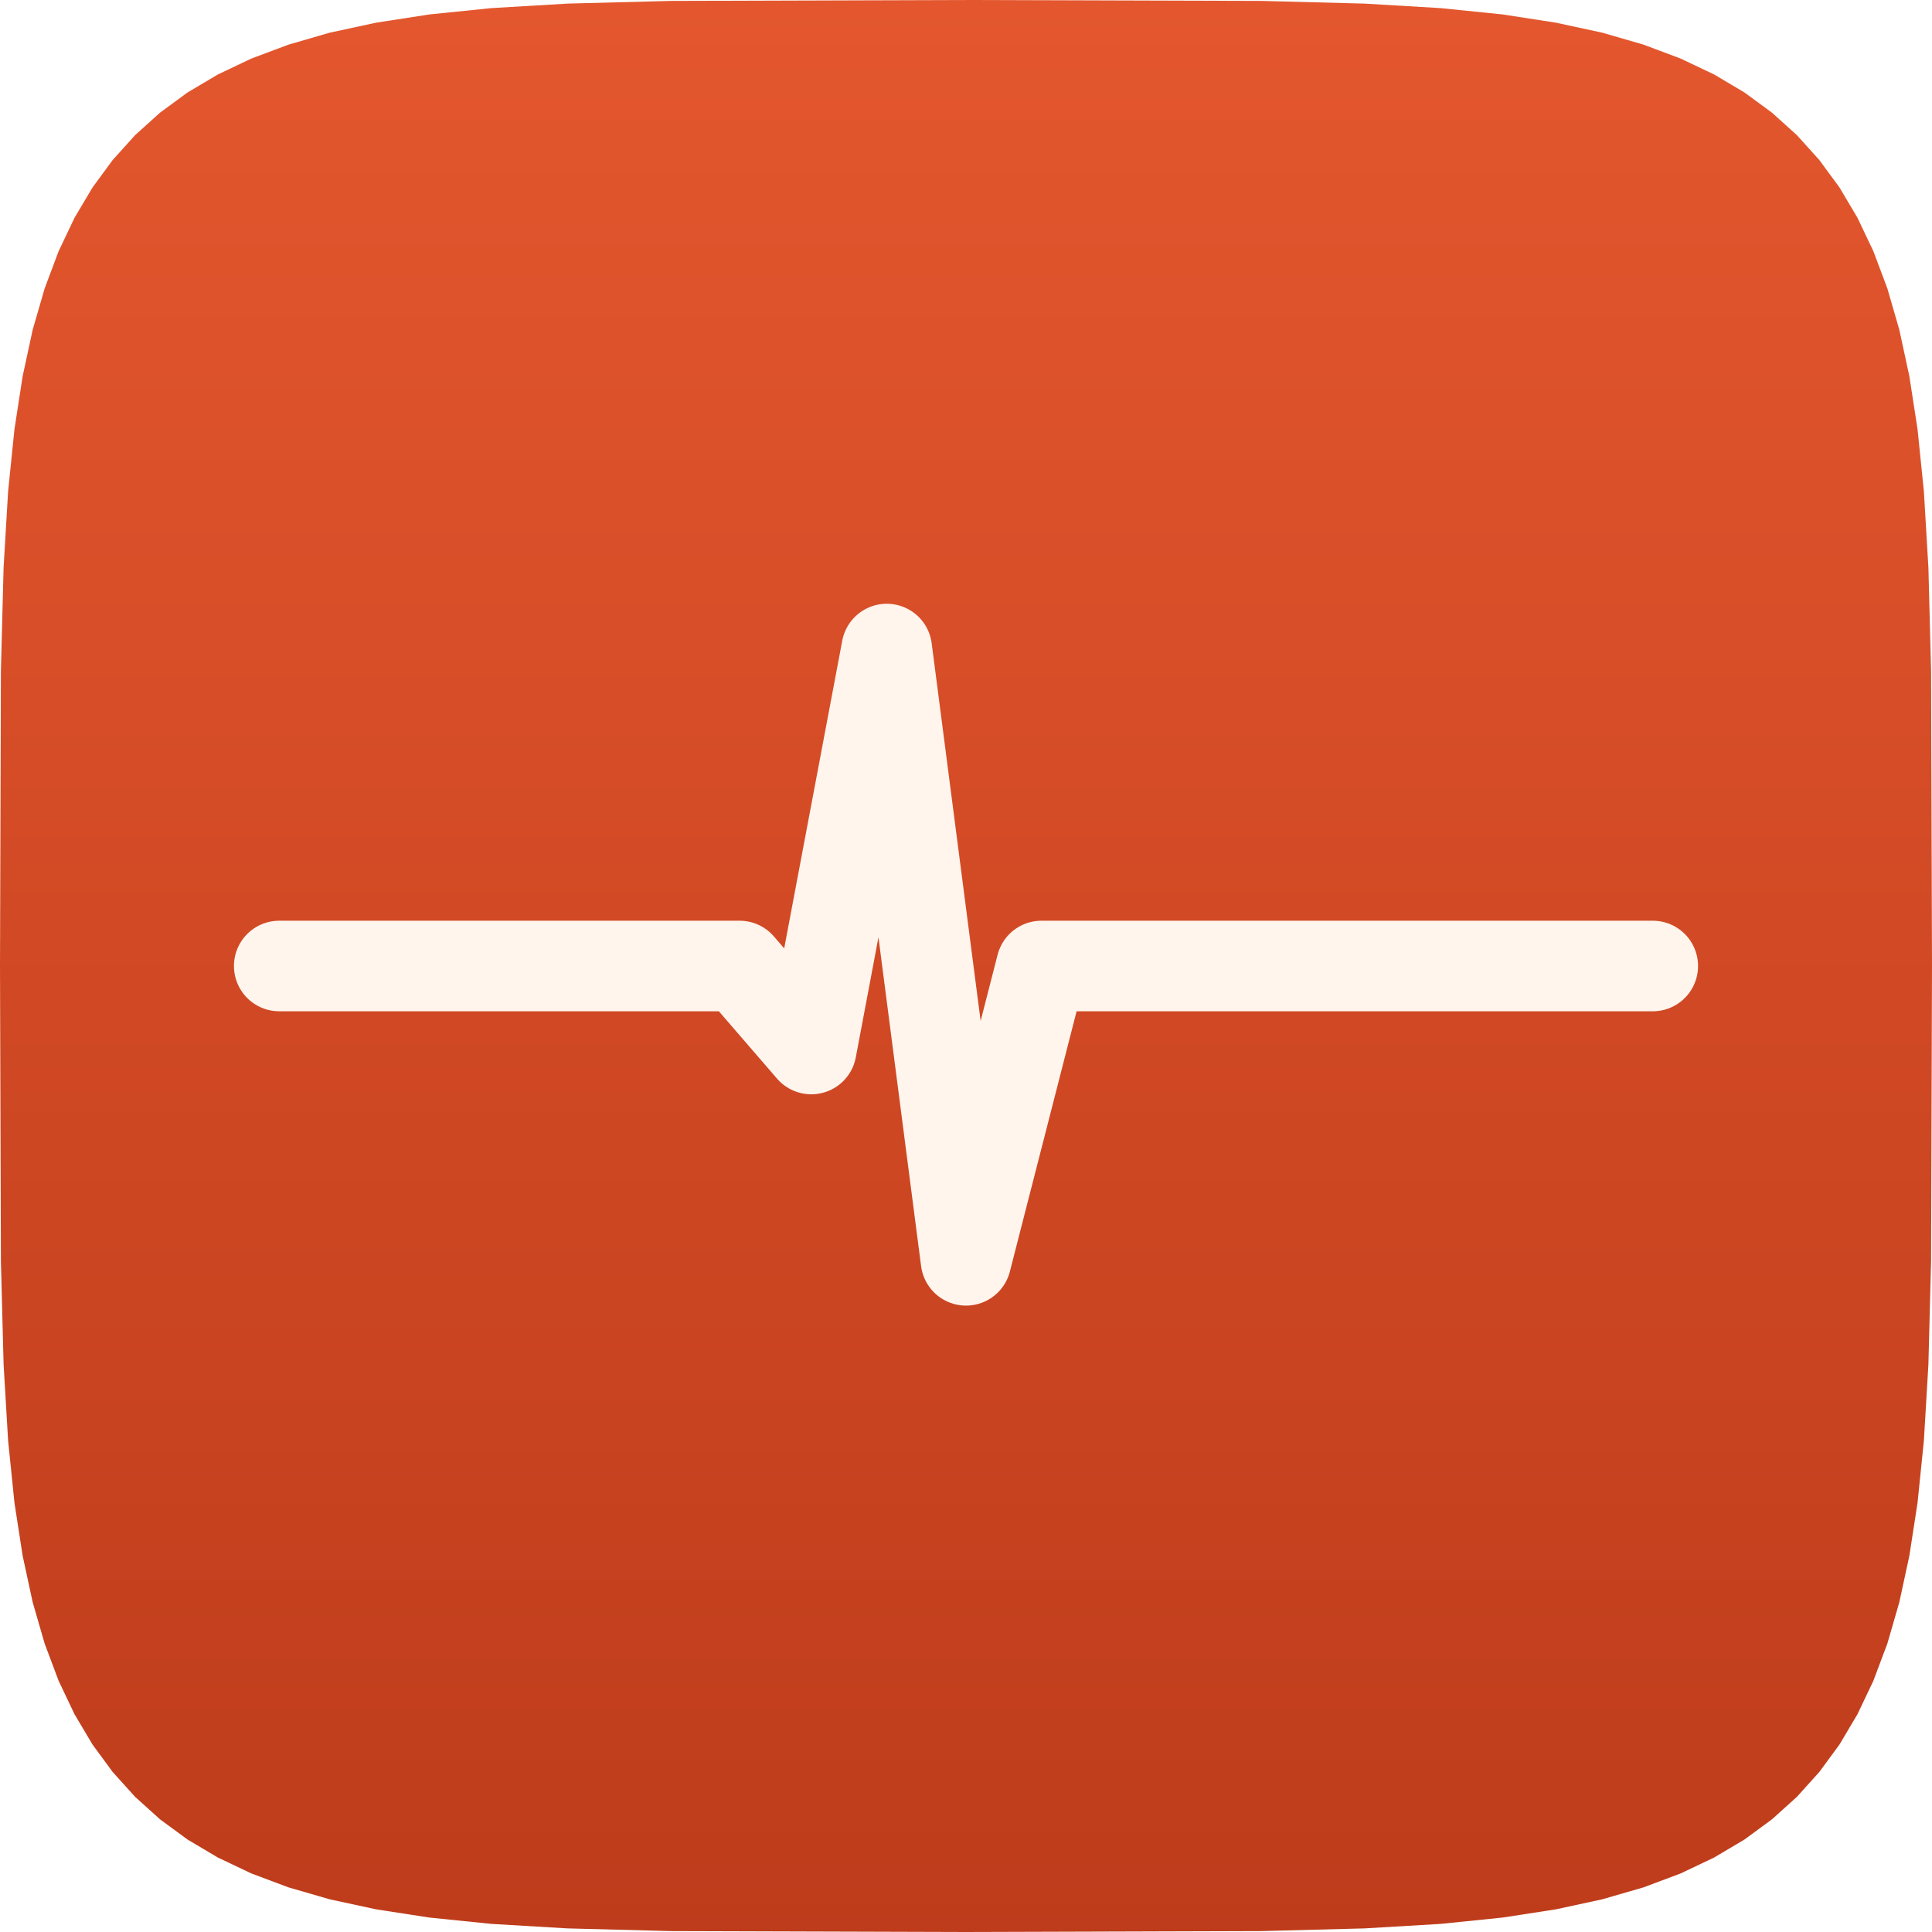
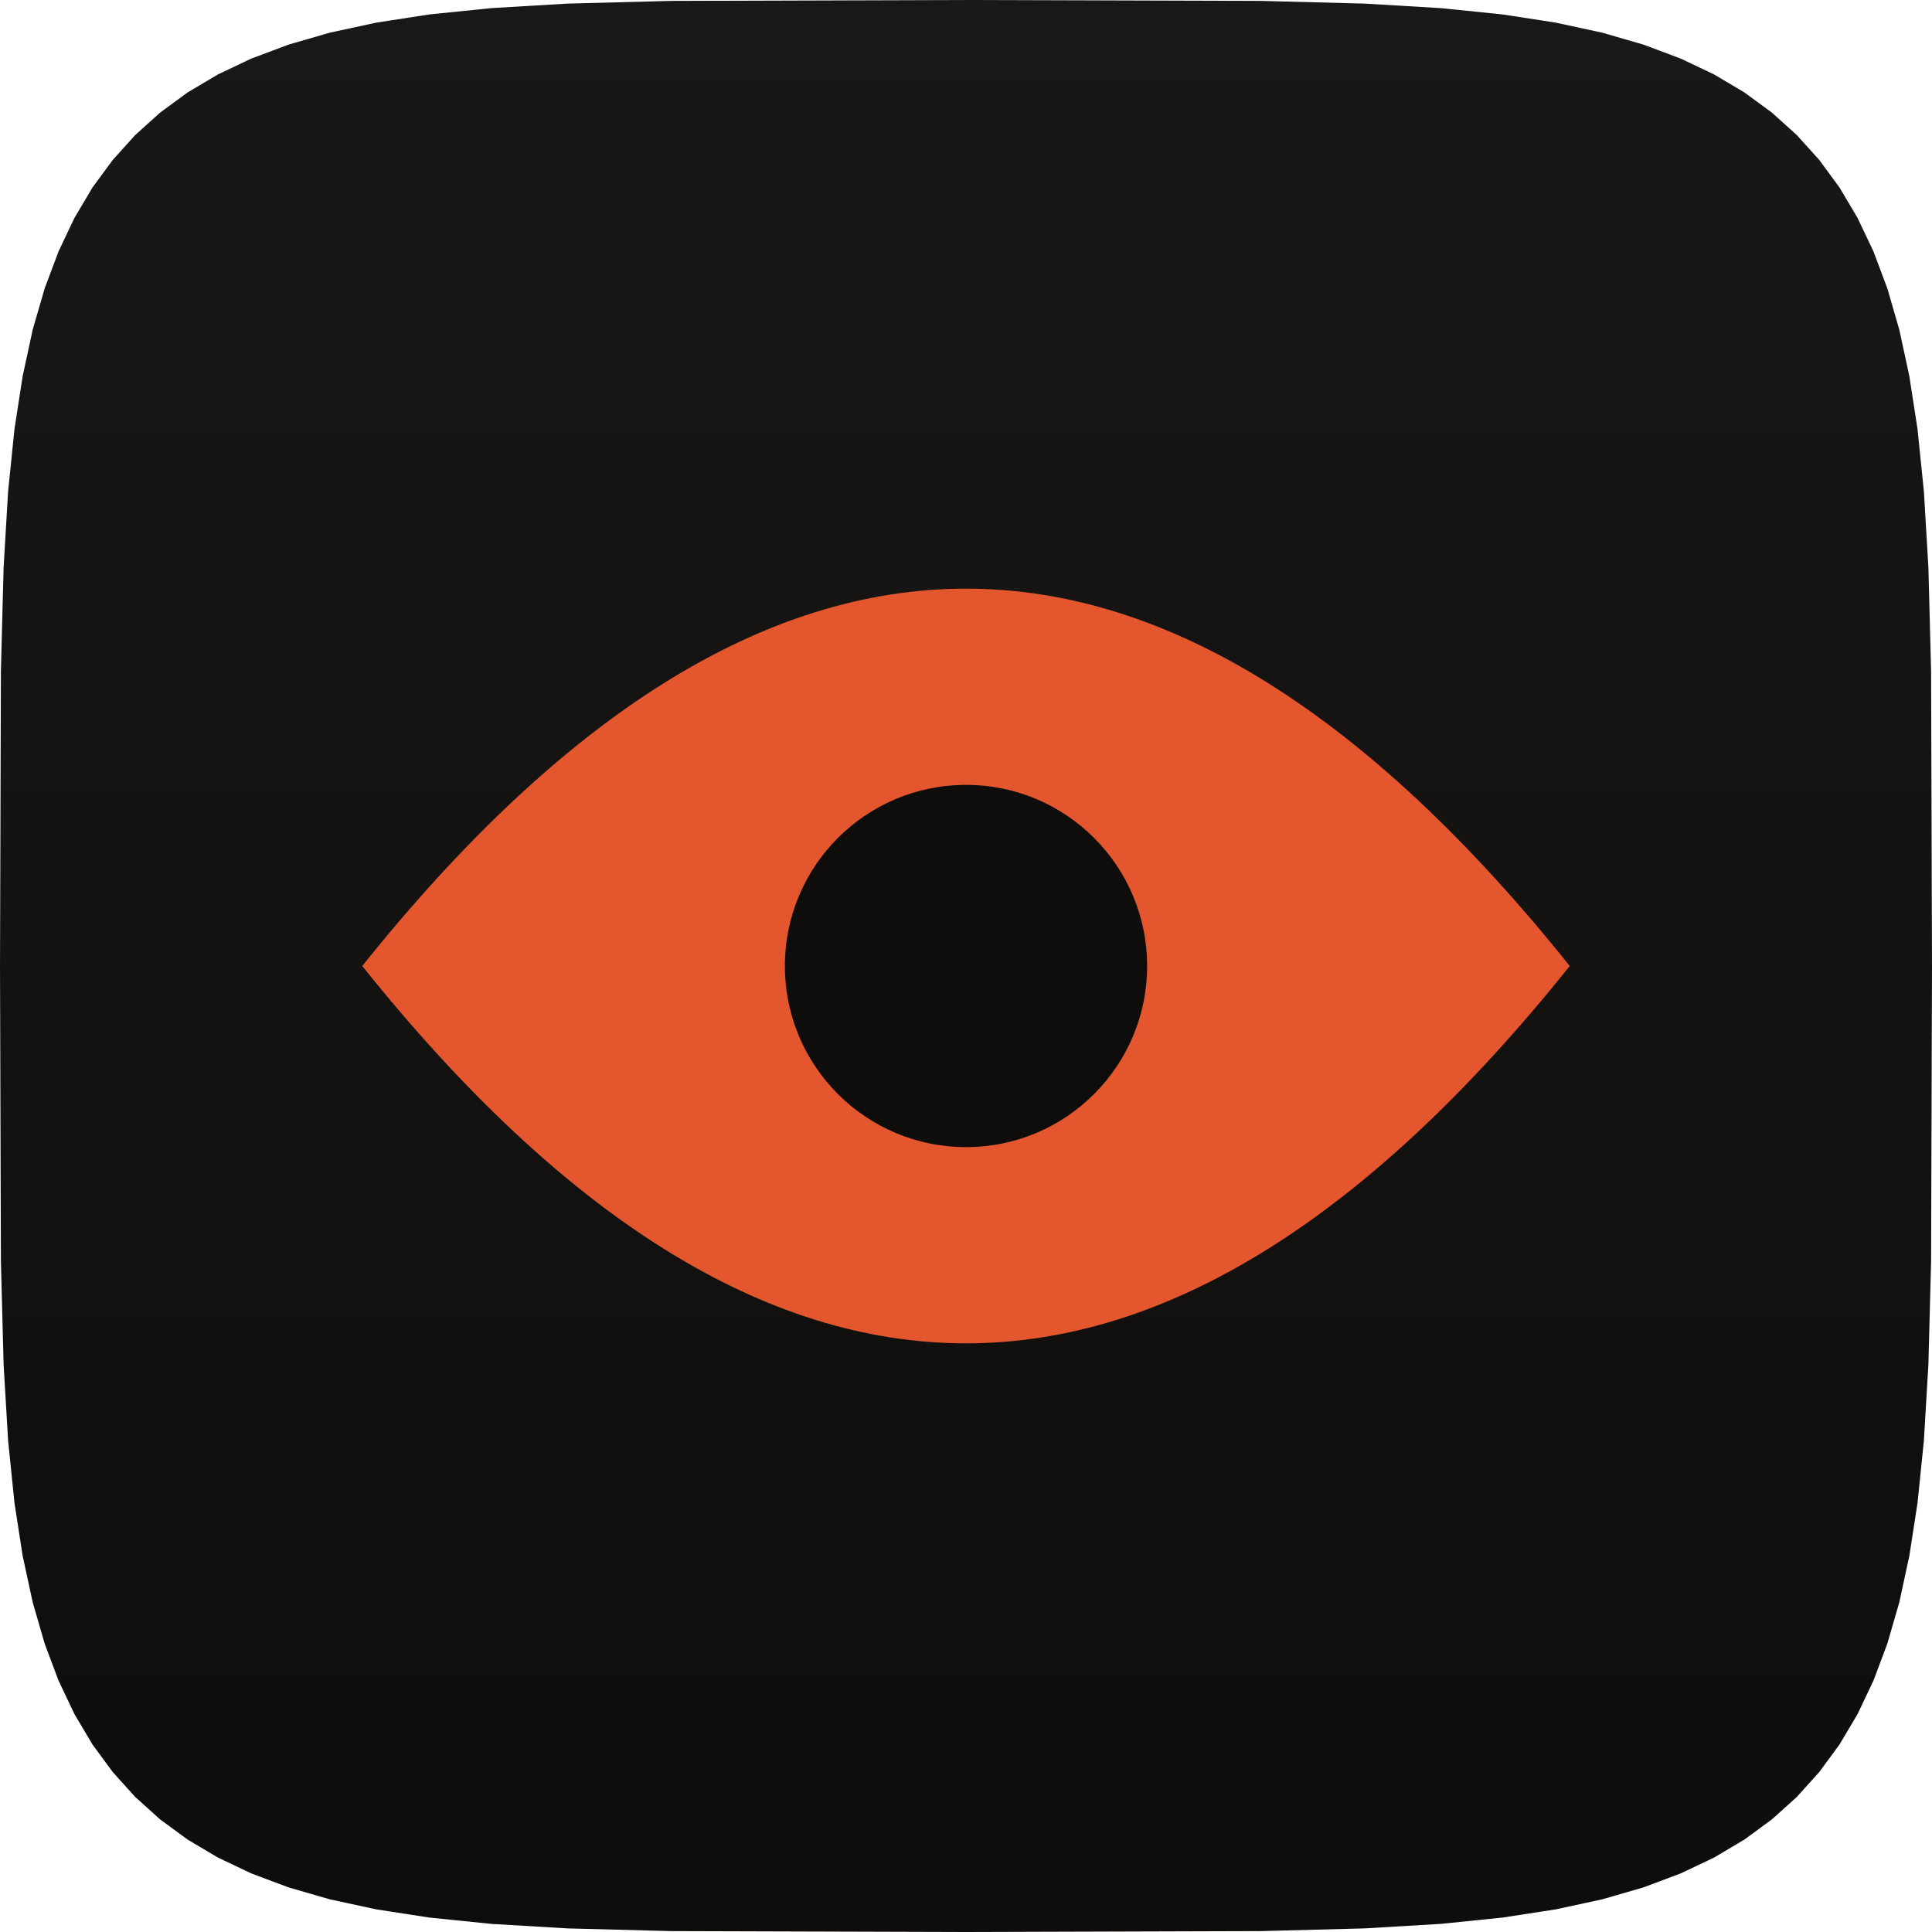
<svg xmlns="http://www.w3.org/2000/svg" viewBox="0 0 1024 1024" width="1024" height="1024" role="img" aria-label="Avizor">
  <defs>
    <linearGradient id="avizor-tile" x1="0" y1="0" x2="0" y2="1">
-       <stop offset="0" stop-color="#e4572e" />
-       <stop offset="1" stop-color="#be3c1b" />
+       <stop offset="0" stop-color="#1a1816" />
+       <stop offset="1" stop-color="#0e0d0c" />
    </linearGradient>
  </defs>
  <path d="M 1024.00,512.00 L 1023.52,668.43 L 1022.09,723.25 L 1019.70,763.58 L 1016.34,796.48 L 1012.00,824.58 L 1006.68,849.21 L 1000.34,871.11 L 992.96,890.78 L 984.52,908.54 L 974.98,924.62 L 964.28,939.19 L 952.38,952.38 L 939.19,964.28 L 924.62,974.98 L 908.54,984.52 L 890.78,992.96 L 871.11,1000.34 L 849.21,1006.68 L 824.58,1012.00 L 796.48,1016.34 L 763.58,1019.70 L 723.25,1022.09 L 668.43,1023.52 L 512.00,1024.00 L 355.57,1023.52 L 300.75,1022.09 L 260.42,1019.70 L 227.52,1016.34 L 199.42,1012.00 L 174.79,1006.68 L 152.89,1000.34 L 133.22,992.96 L 115.46,984.52 L 99.38,974.98 L 84.81,964.28 L 71.62,952.38 L 59.72,939.19 L 49.02,924.62 L 39.48,908.54 L 31.04,890.78 L 23.66,871.11 L 17.32,849.21 L 12.00,824.58 L 7.66,796.48 L 4.30,763.58 L 1.91,723.25 L 0.48,668.43 L 0.00,512.00 L 0.48,355.57 L 1.91,300.75 L 4.30,260.42 L 7.66,227.52 L 12.00,199.42 L 17.32,174.79 L 23.66,152.89 L 31.04,133.22 L 39.48,115.46 L 49.02,99.38 L 59.72,84.81 L 71.62,71.62 L 84.81,59.72 L 99.38,49.02 L 115.46,39.48 L 133.22,31.04 L 152.89,23.66 L 174.79,17.32 L 199.42,12.00 L 227.52,7.66 L 260.42,4.30 L 300.75,1.91 L 355.57,0.48 L 512.00,0.00 L 668.43,0.48 L 723.25,1.91 L 763.58,4.30 L 796.48,7.66 L 824.58,12.00 L 849.21,17.32 L 871.11,23.66 L 890.78,31.04 L 908.54,39.48 L 924.62,49.02 L 939.19,59.72 L 952.38,71.62 L 964.28,84.81 L 974.98,99.38 L 984.52,115.46 L 992.96,133.22 L 1000.34,152.89 L 1006.68,174.79 L 1012.00,199.42 L 1016.34,227.52 L 1019.70,260.42 L 1022.09,300.75 L 1023.52,355.57 Z" fill="url(#avizor-tile)" />
-   <polyline points="148,512 392,512 430,556 470,344 512,668 552,512 876,512" fill="none" stroke="#fff5ed" stroke-width="48" stroke-linecap="round" stroke-linejoin="round" />
+   <path d="M 192,512 Q 512,112 832,512 Q 512,912 192,512 Z" fill="#e4572e" />
+   <circle cx="512" cy="512" r="96" fill="#0e0d0c" />
</svg>
